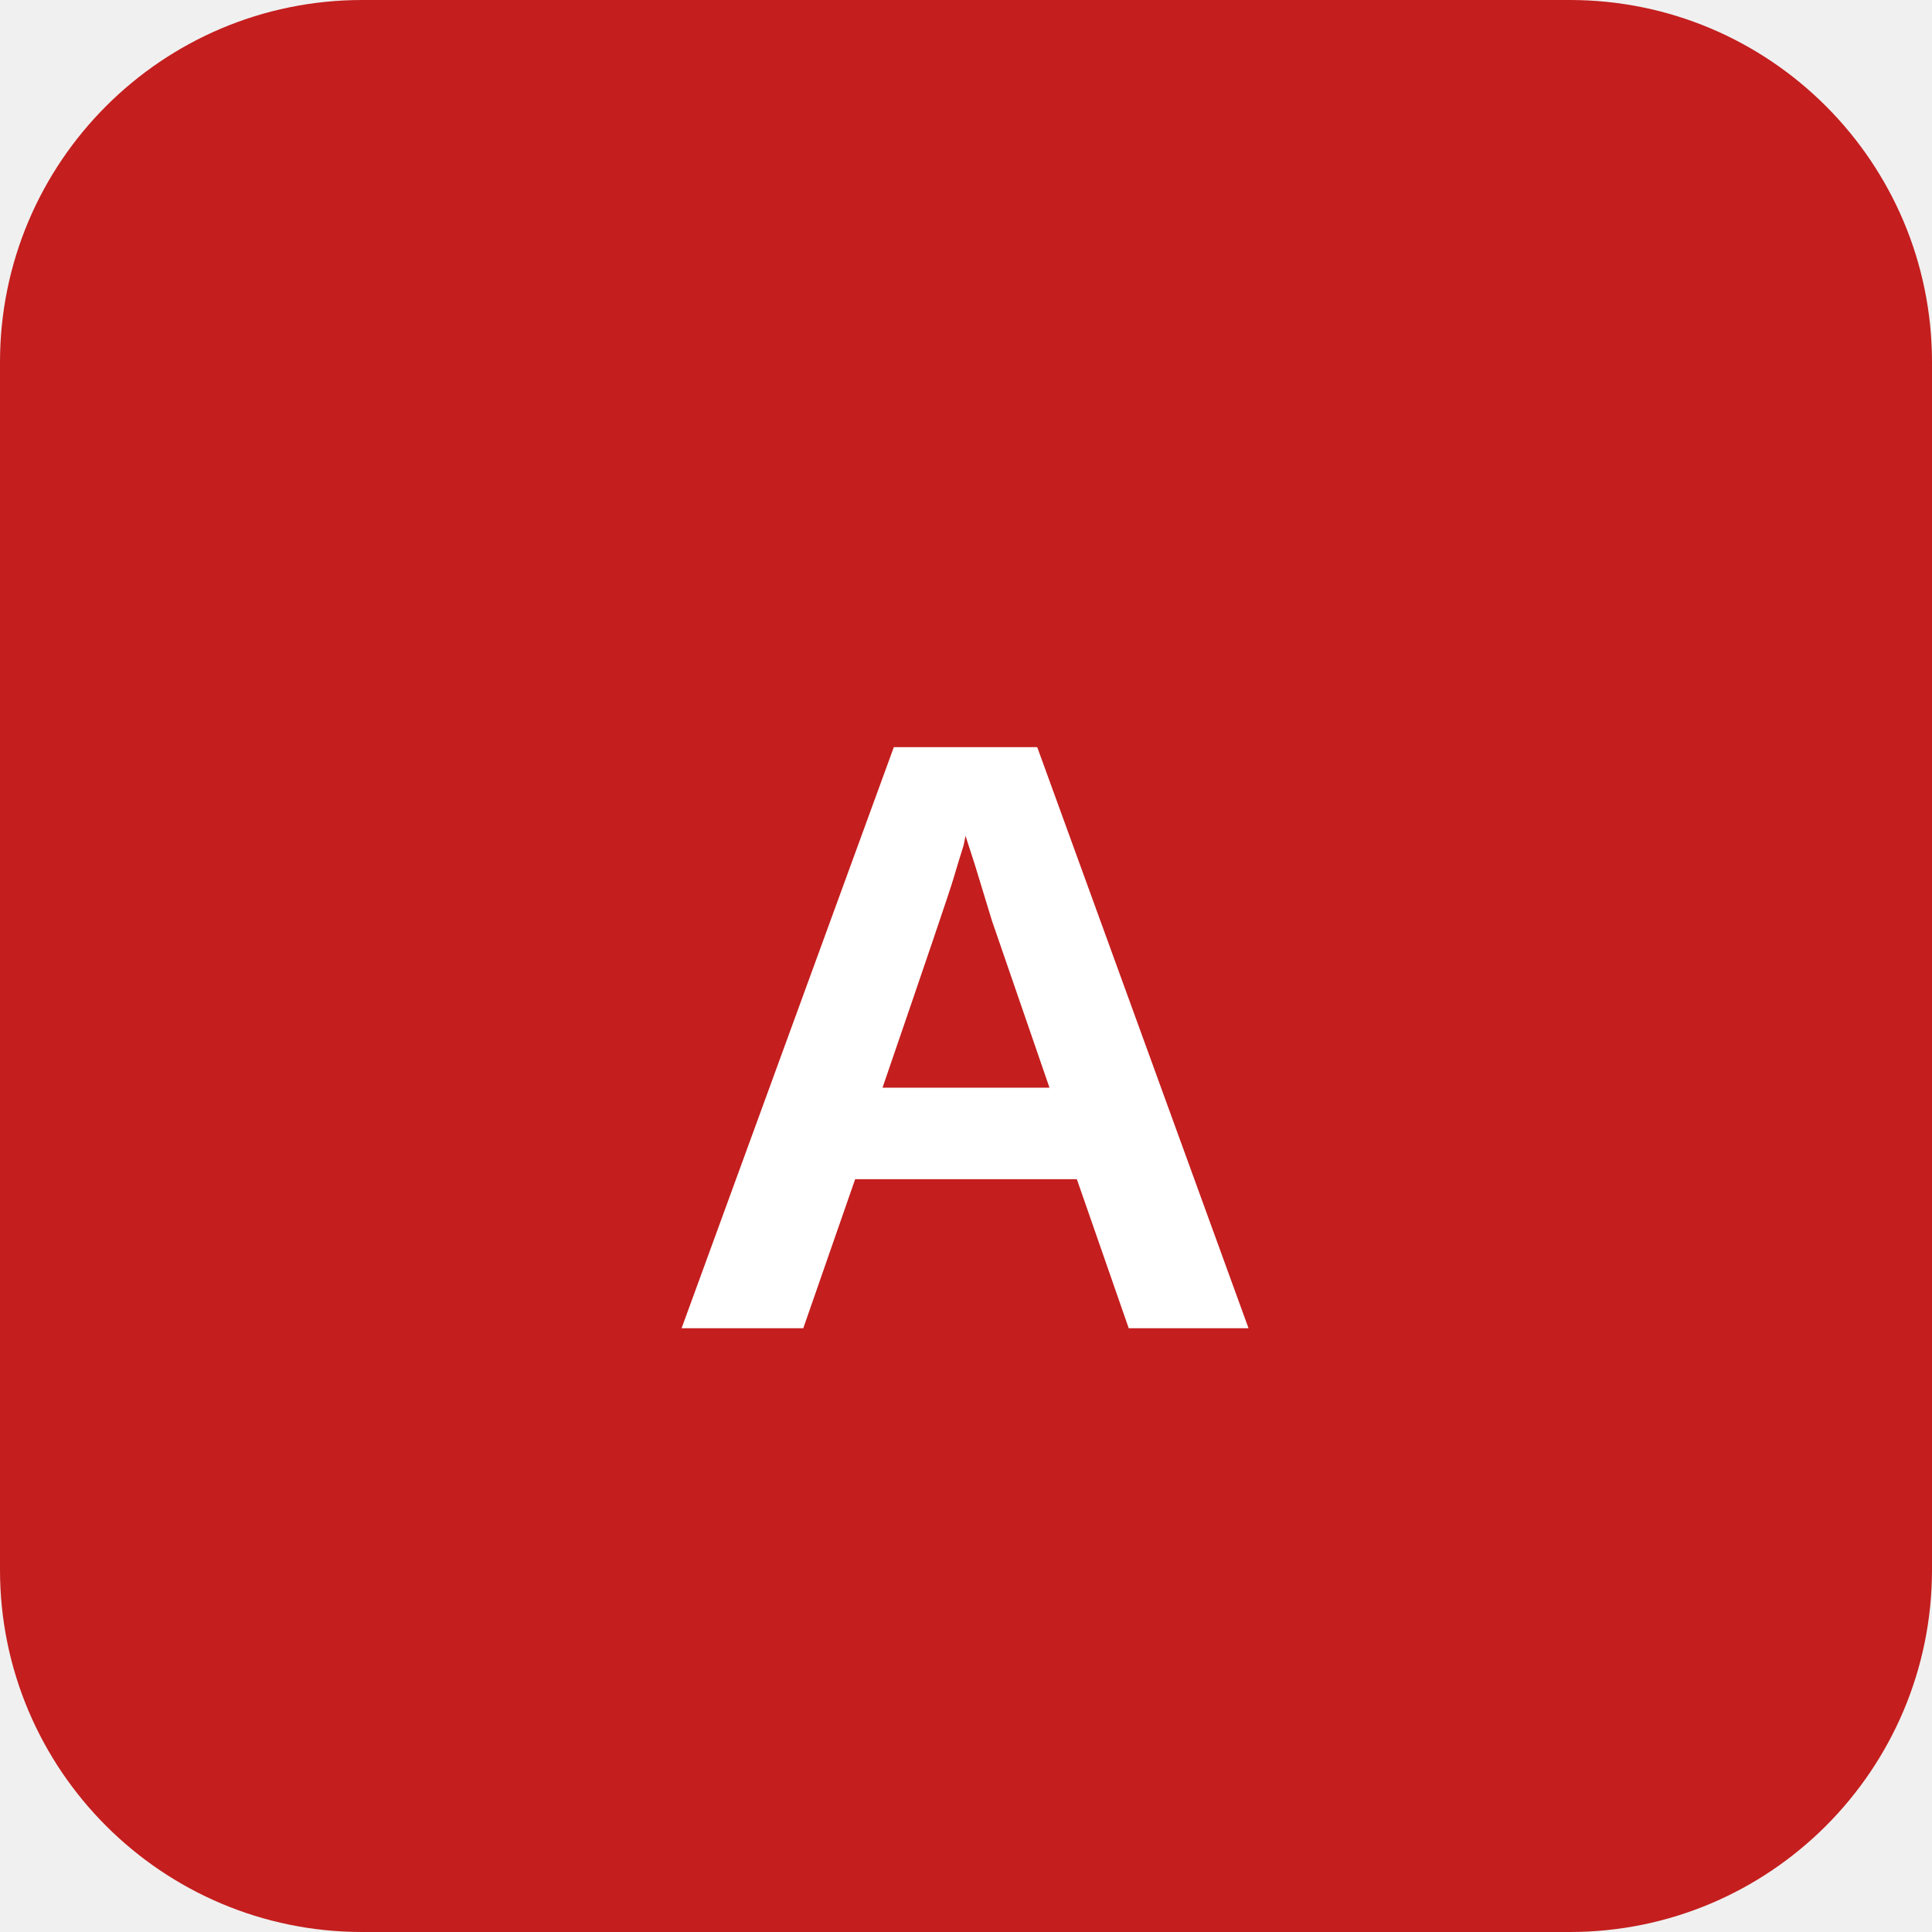
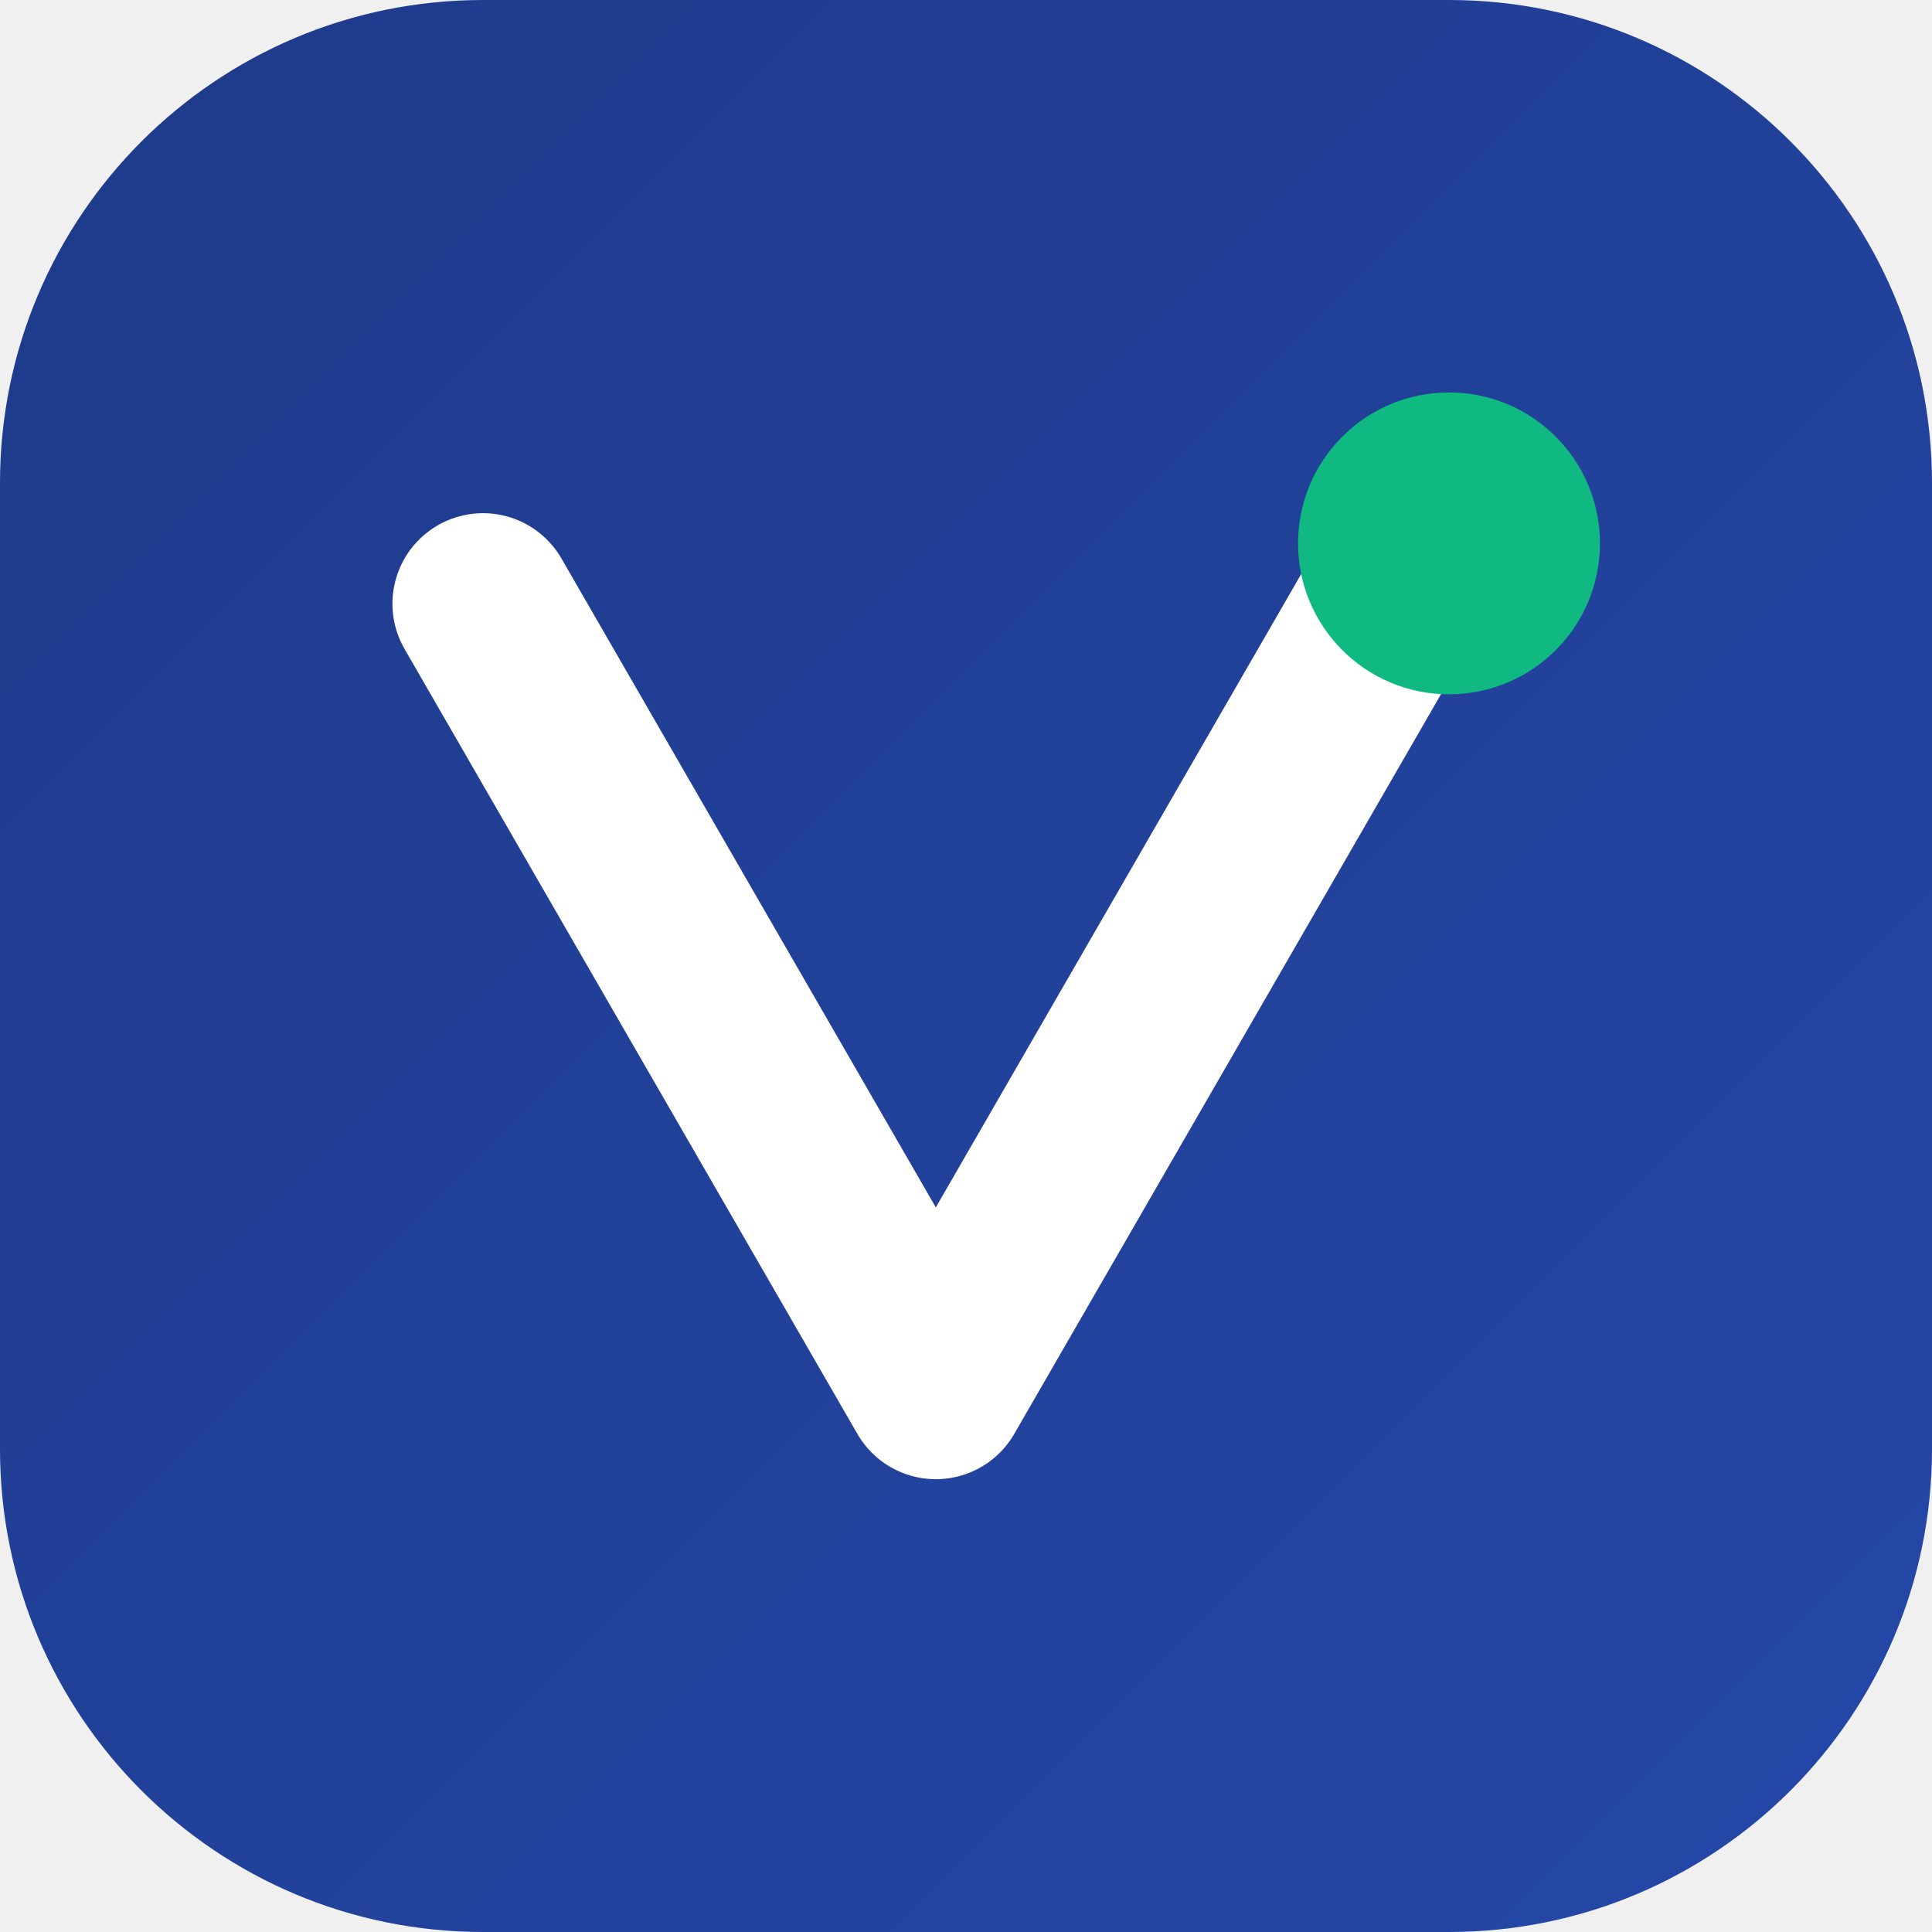
- <svg xmlns="http://www.w3.org/2000/svg" viewBox="0 0 32 32">
-   <rect width="32" height="32" rx="6" fill="#c41e1e" />
-   <text x="16" y="22" text-anchor="middle" fill="white" font-family="Arial" font-weight="bold" font-size="14">A</text>
+ <svg xmlns="http://www.w3.org/2000/svg" width="64" height="64" viewBox="0 0 64 64" fill="none">
+   <defs>
+     <linearGradient id="veTile" x1="0" y1="0" x2="64" y2="64" gradientUnits="userSpaceOnUse">
+       <stop stop-color="#1E3A8A" />
+       <stop offset="1" stop-color="#2547A8" />
+     </linearGradient>
+   </defs>
+   <rect width="64" height="64" rx="16" fill="url(#veTile)" />
+   <path d="M16 20 L31 46 L46 20" stroke="#FFFFFF" stroke-width="6" stroke-linecap="round" stroke-linejoin="round" fill="none" />
+   <circle cx="48" cy="18" r="5" fill="#10B981" />
</svg>
